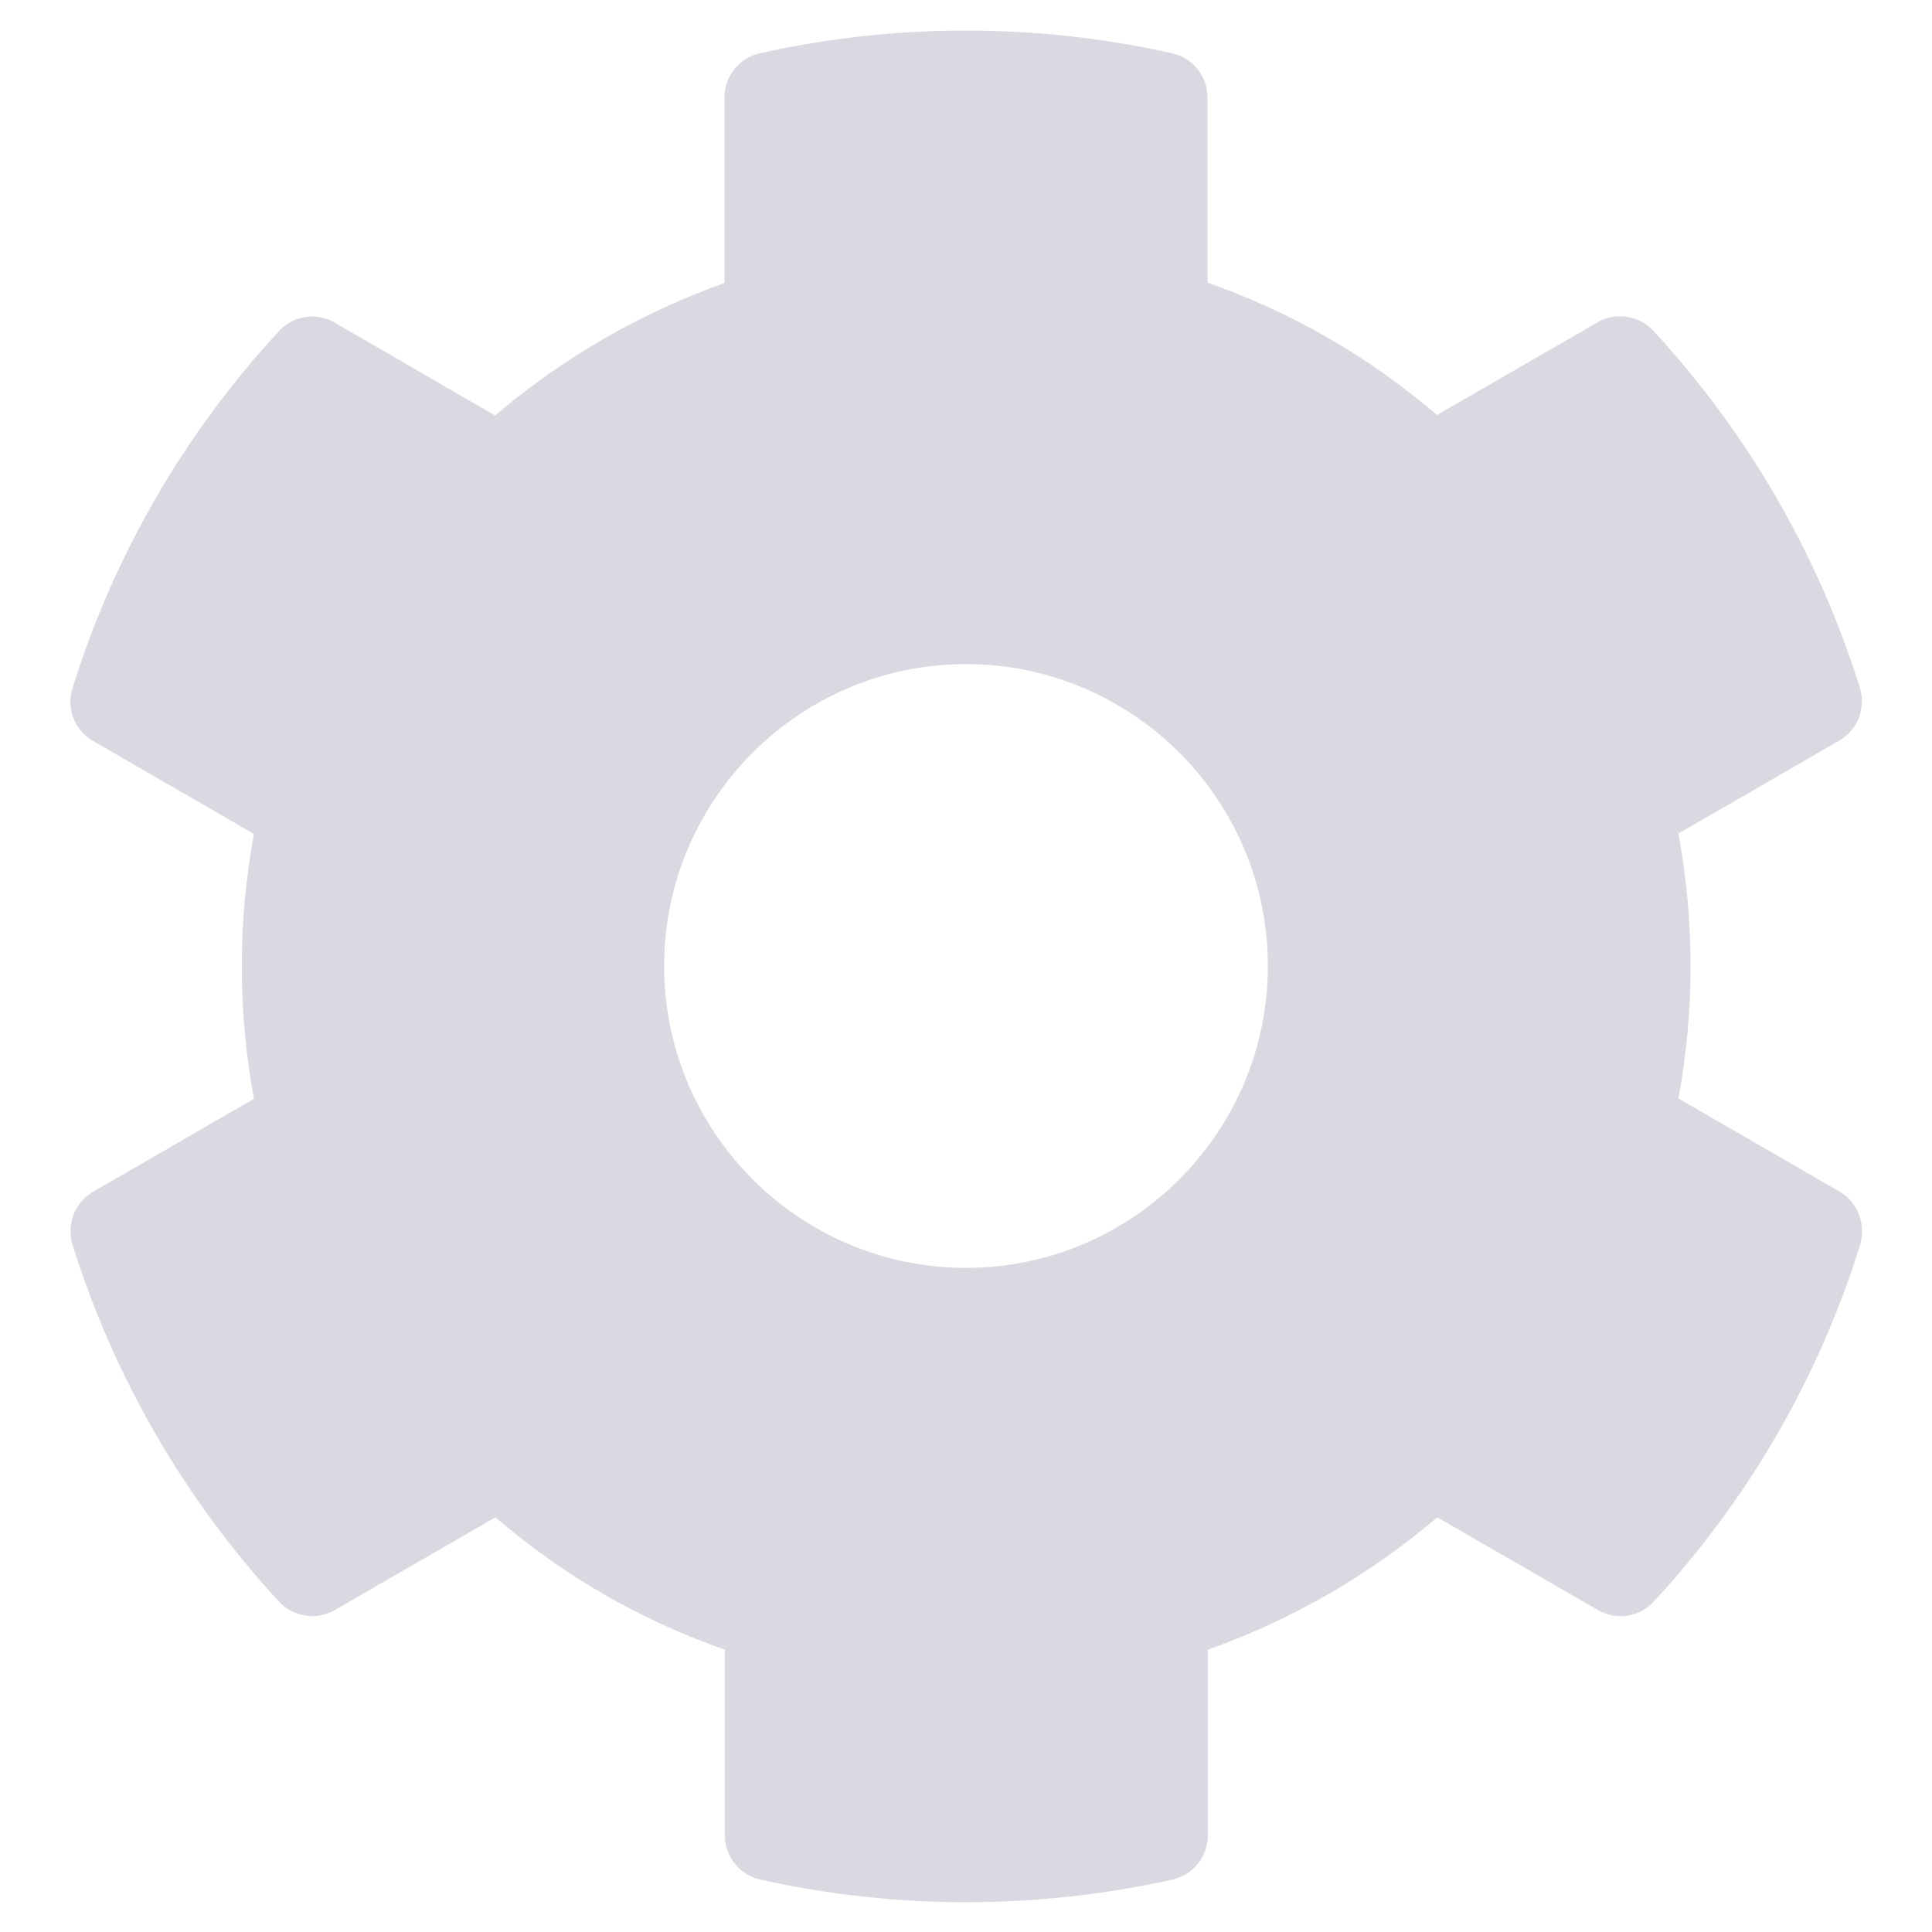
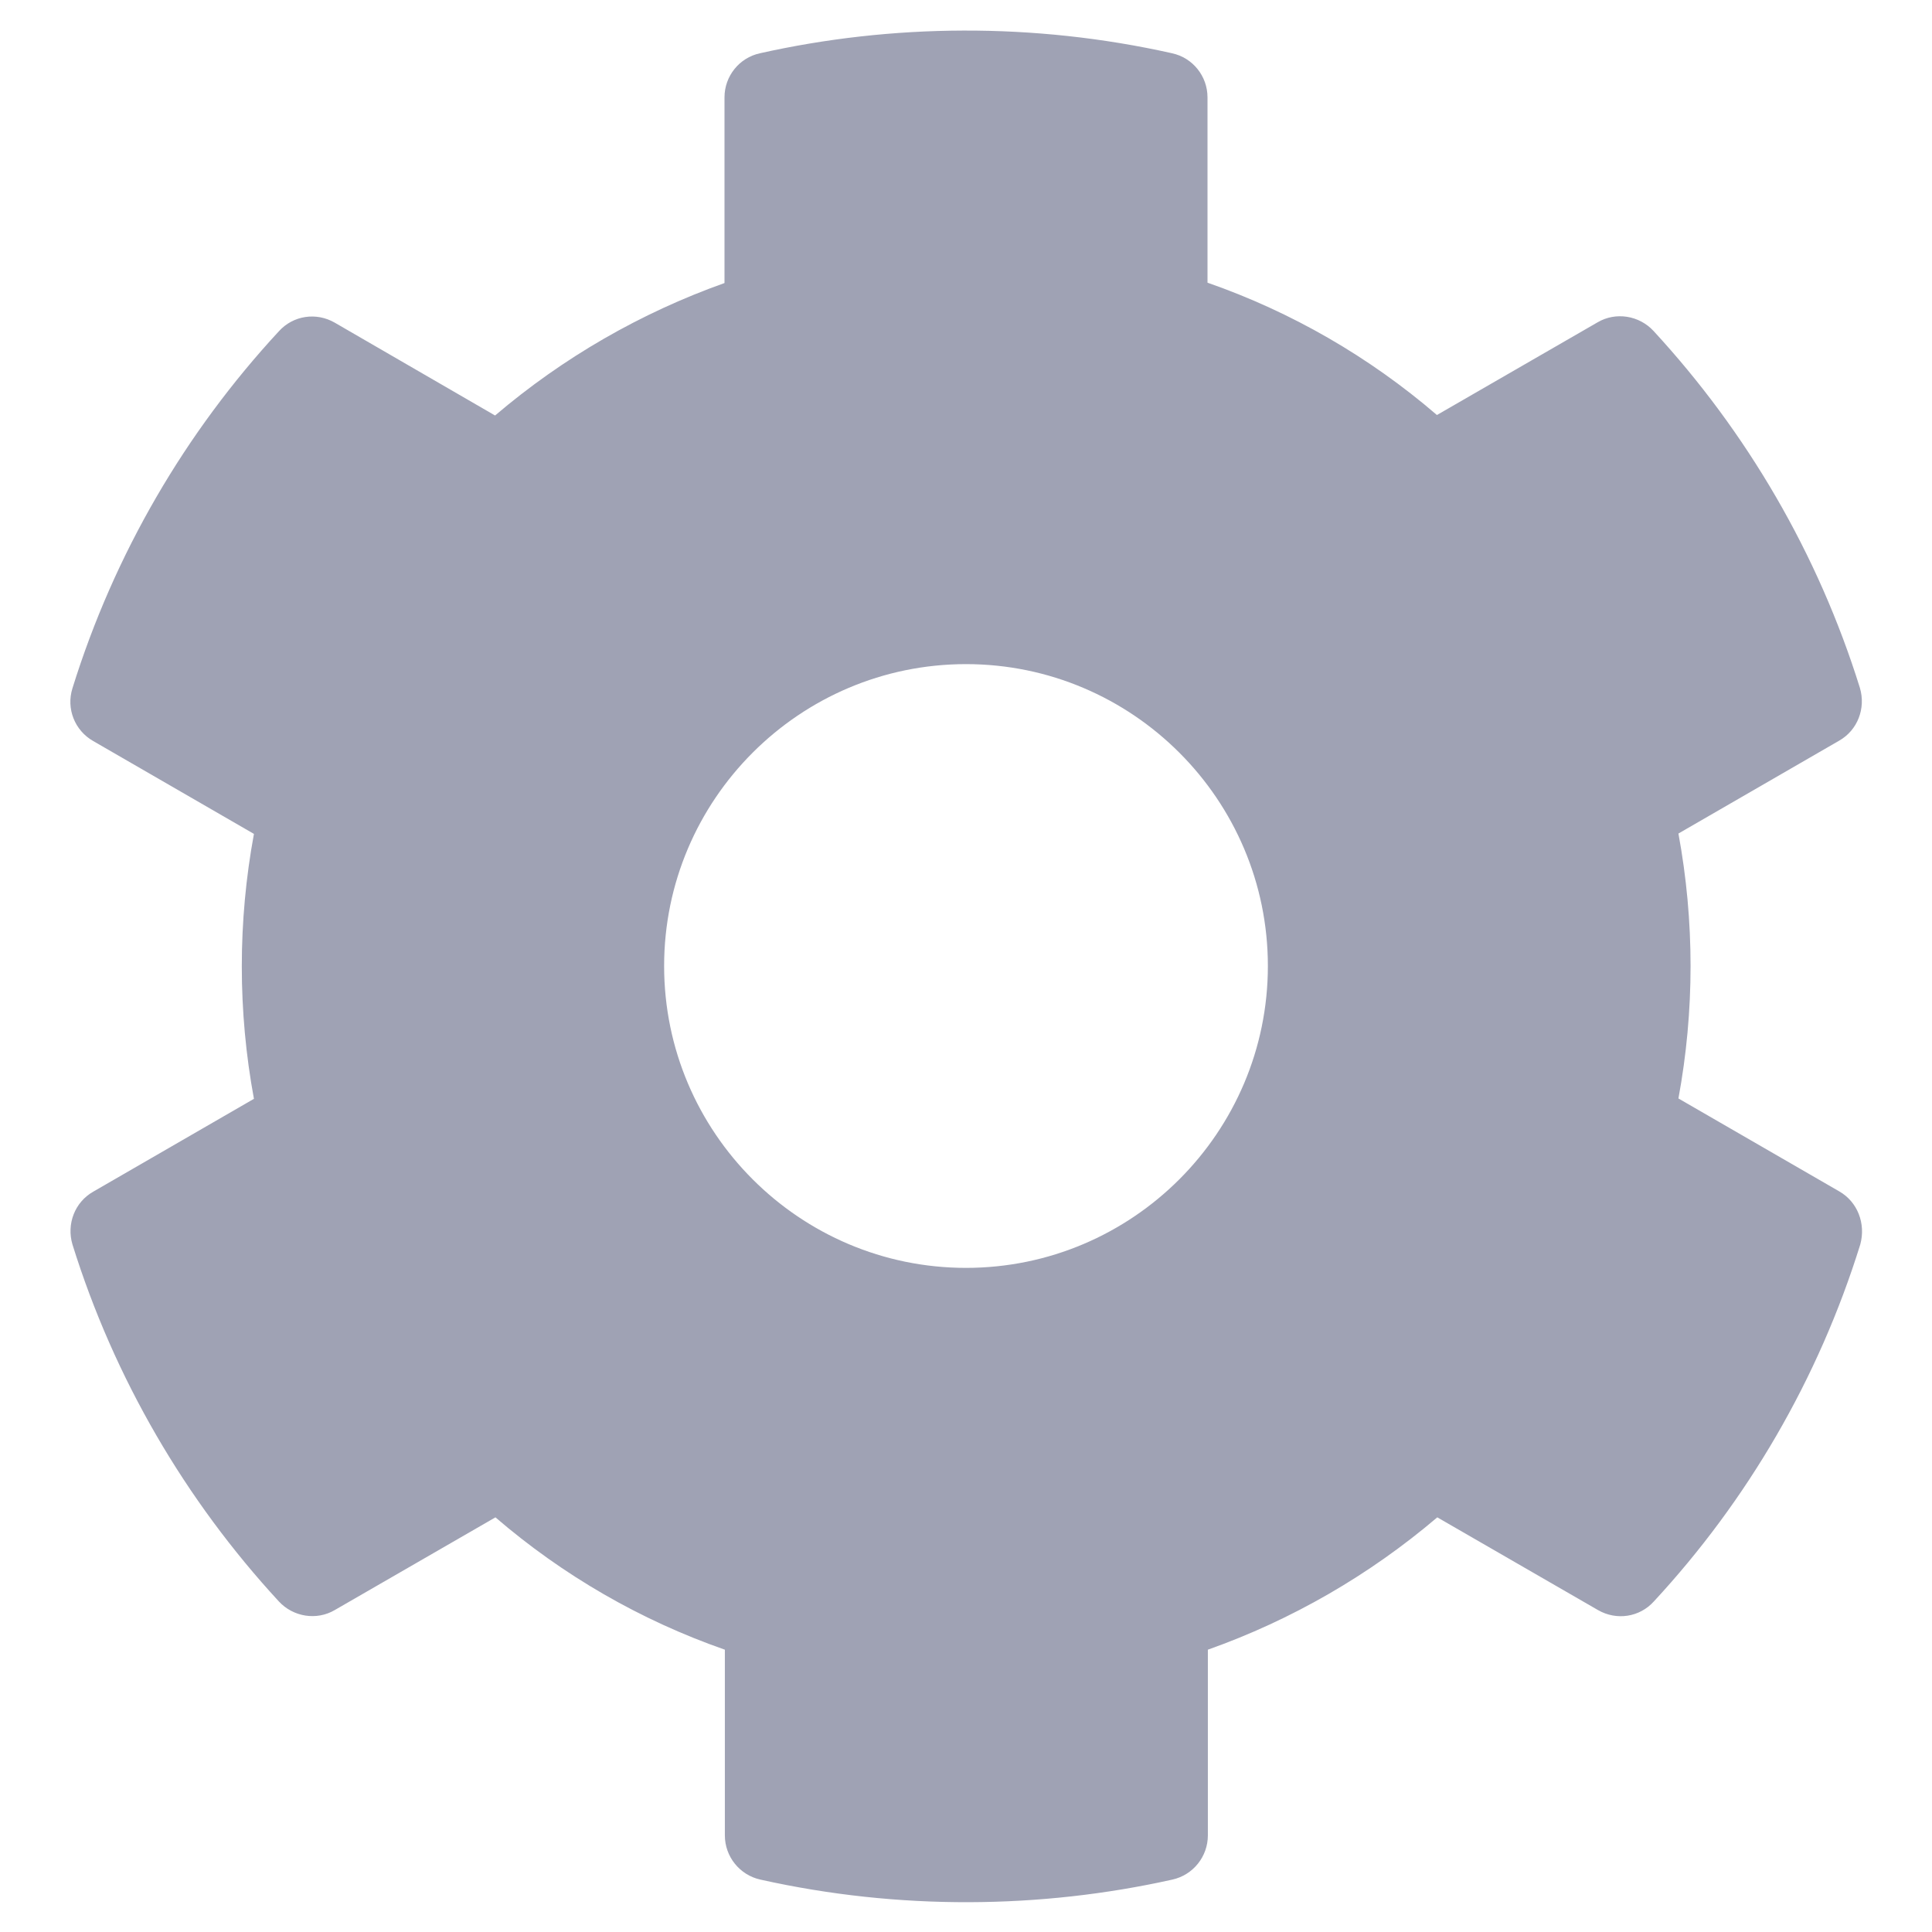
<svg xmlns="http://www.w3.org/2000/svg" width="16" height="16" viewBox="0 0 16 16" fill="none">
-   <path opacity="0.4" d="M15.231 9.866L13.9 9.097C14.034 8.372 14.034 7.628 13.9 6.903L15.231 6.134C15.384 6.047 15.453 5.866 15.403 5.697C15.056 4.584 14.466 3.578 13.694 2.741C13.575 2.612 13.381 2.581 13.231 2.669L11.9 3.437C11.341 2.956 10.697 2.584 10 2.341V0.806C10 0.631 9.878 0.478 9.706 0.441C8.559 0.184 7.384 0.197 6.294 0.441C6.122 0.478 6 0.631 6 0.806V2.344C5.306 2.591 4.662 2.962 4.1 3.441L2.772 2.672C2.619 2.584 2.428 2.612 2.309 2.744C1.537 3.578 0.947 4.584 0.6 5.7C0.547 5.869 0.619 6.05 0.772 6.137L2.103 6.906C1.969 7.631 1.969 8.375 2.103 9.1L0.772 9.869C0.619 9.956 0.55 10.137 0.6 10.306C0.947 11.419 1.537 12.425 2.309 13.262C2.428 13.391 2.622 13.422 2.772 13.334L4.103 12.566C4.662 13.047 5.306 13.419 6.003 13.662V15.2C6.003 15.375 6.125 15.528 6.297 15.566C7.444 15.822 8.619 15.809 9.709 15.566C9.881 15.528 10.003 15.375 10.003 15.2V13.662C10.697 13.416 11.341 13.044 11.903 12.566L13.234 13.334C13.387 13.422 13.578 13.394 13.697 13.262C14.469 12.428 15.059 11.422 15.406 10.306C15.453 10.134 15.384 9.953 15.231 9.866ZM8 10.5C6.622 10.5 5.5 9.378 5.5 8C5.5 6.622 6.622 5.5 8 5.5C9.378 5.5 10.5 6.622 10.5 8C10.5 9.378 9.378 10.5 8 10.5Z" fill="#9FA2B4" />
+   <path d="M15.231 9.866L13.9 9.097C14.034 8.372 14.034 7.628 13.9 6.903L15.231 6.134C15.384 6.047 15.453 5.866 15.403 5.697C15.056 4.584 14.466 3.578 13.694 2.741C13.575 2.612 13.381 2.581 13.231 2.669L11.9 3.437C11.341 2.956 10.697 2.584 10 2.341V0.806C10 0.631 9.878 0.478 9.706 0.441C8.559 0.184 7.384 0.197 6.294 0.441C6.122 0.478 6 0.631 6 0.806V2.344C5.306 2.591 4.662 2.962 4.1 3.441L2.772 2.672C2.619 2.584 2.428 2.612 2.309 2.744C1.537 3.578 0.947 4.584 0.6 5.7C0.547 5.869 0.619 6.05 0.772 6.137L2.103 6.906C1.969 7.631 1.969 8.375 2.103 9.1L0.772 9.869C0.619 9.956 0.55 10.137 0.6 10.306C0.947 11.419 1.537 12.425 2.309 13.262C2.428 13.391 2.622 13.422 2.772 13.334L4.103 12.566C4.662 13.047 5.306 13.419 6.003 13.662V15.2C6.003 15.375 6.125 15.528 6.297 15.566C7.444 15.822 8.619 15.809 9.709 15.566C9.881 15.528 10.003 15.375 10.003 15.2V13.662C10.697 13.416 11.341 13.044 11.903 12.566L13.234 13.334C13.387 13.422 13.578 13.394 13.697 13.262C14.469 12.428 15.059 11.422 15.406 10.306C15.453 10.134 15.384 9.953 15.231 9.866ZM8 10.5C6.622 10.5 5.5 9.378 5.5 8C5.5 6.622 6.622 5.5 8 5.5C9.378 5.5 10.5 6.622 10.5 8C10.5 9.378 9.378 10.5 8 10.5Z" fill="#9FA2B4" />
</svg>
